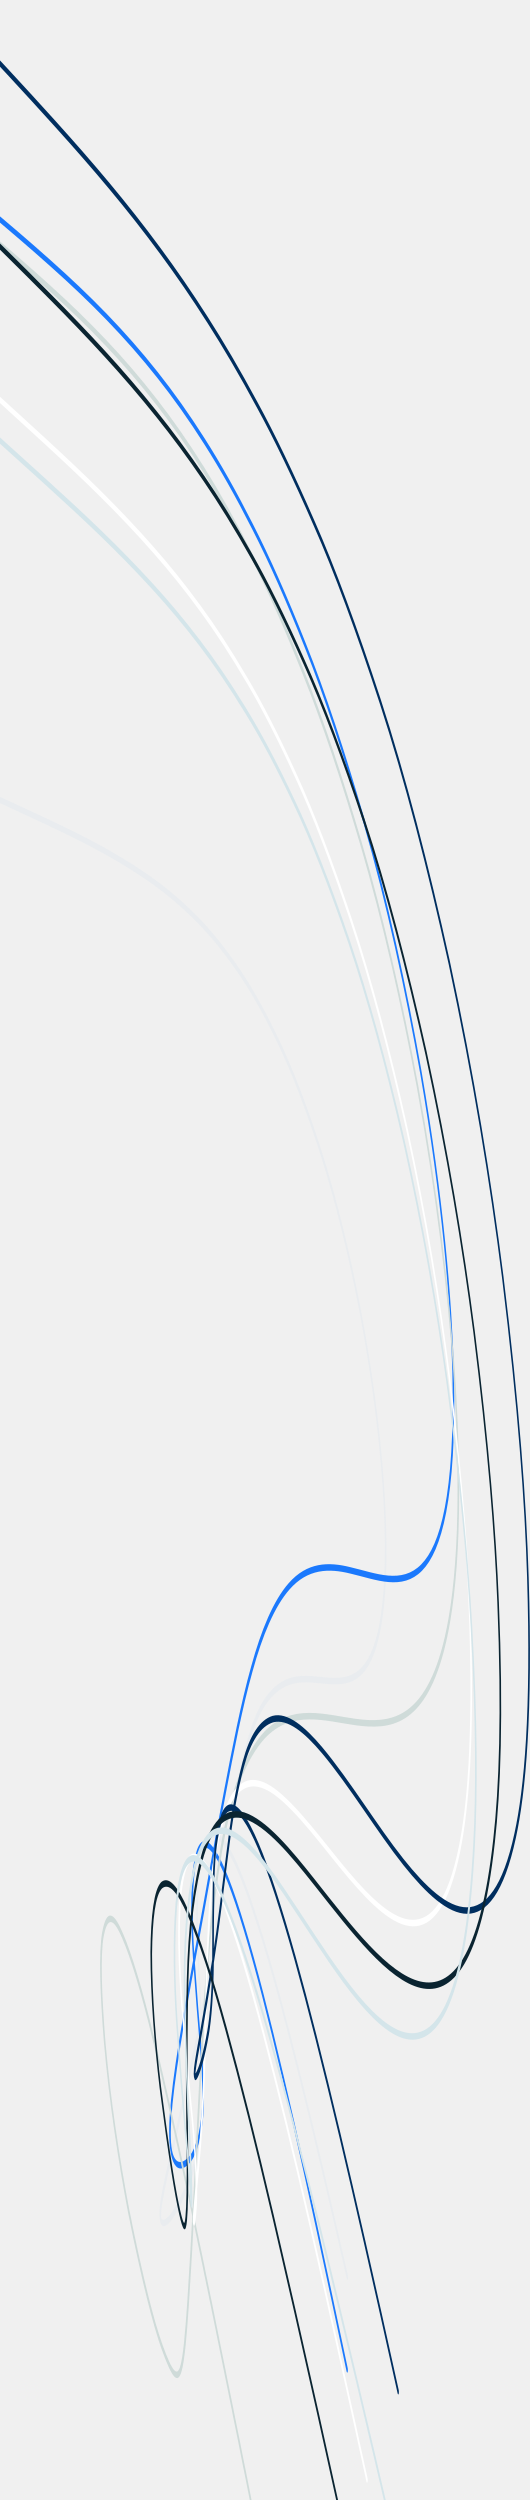
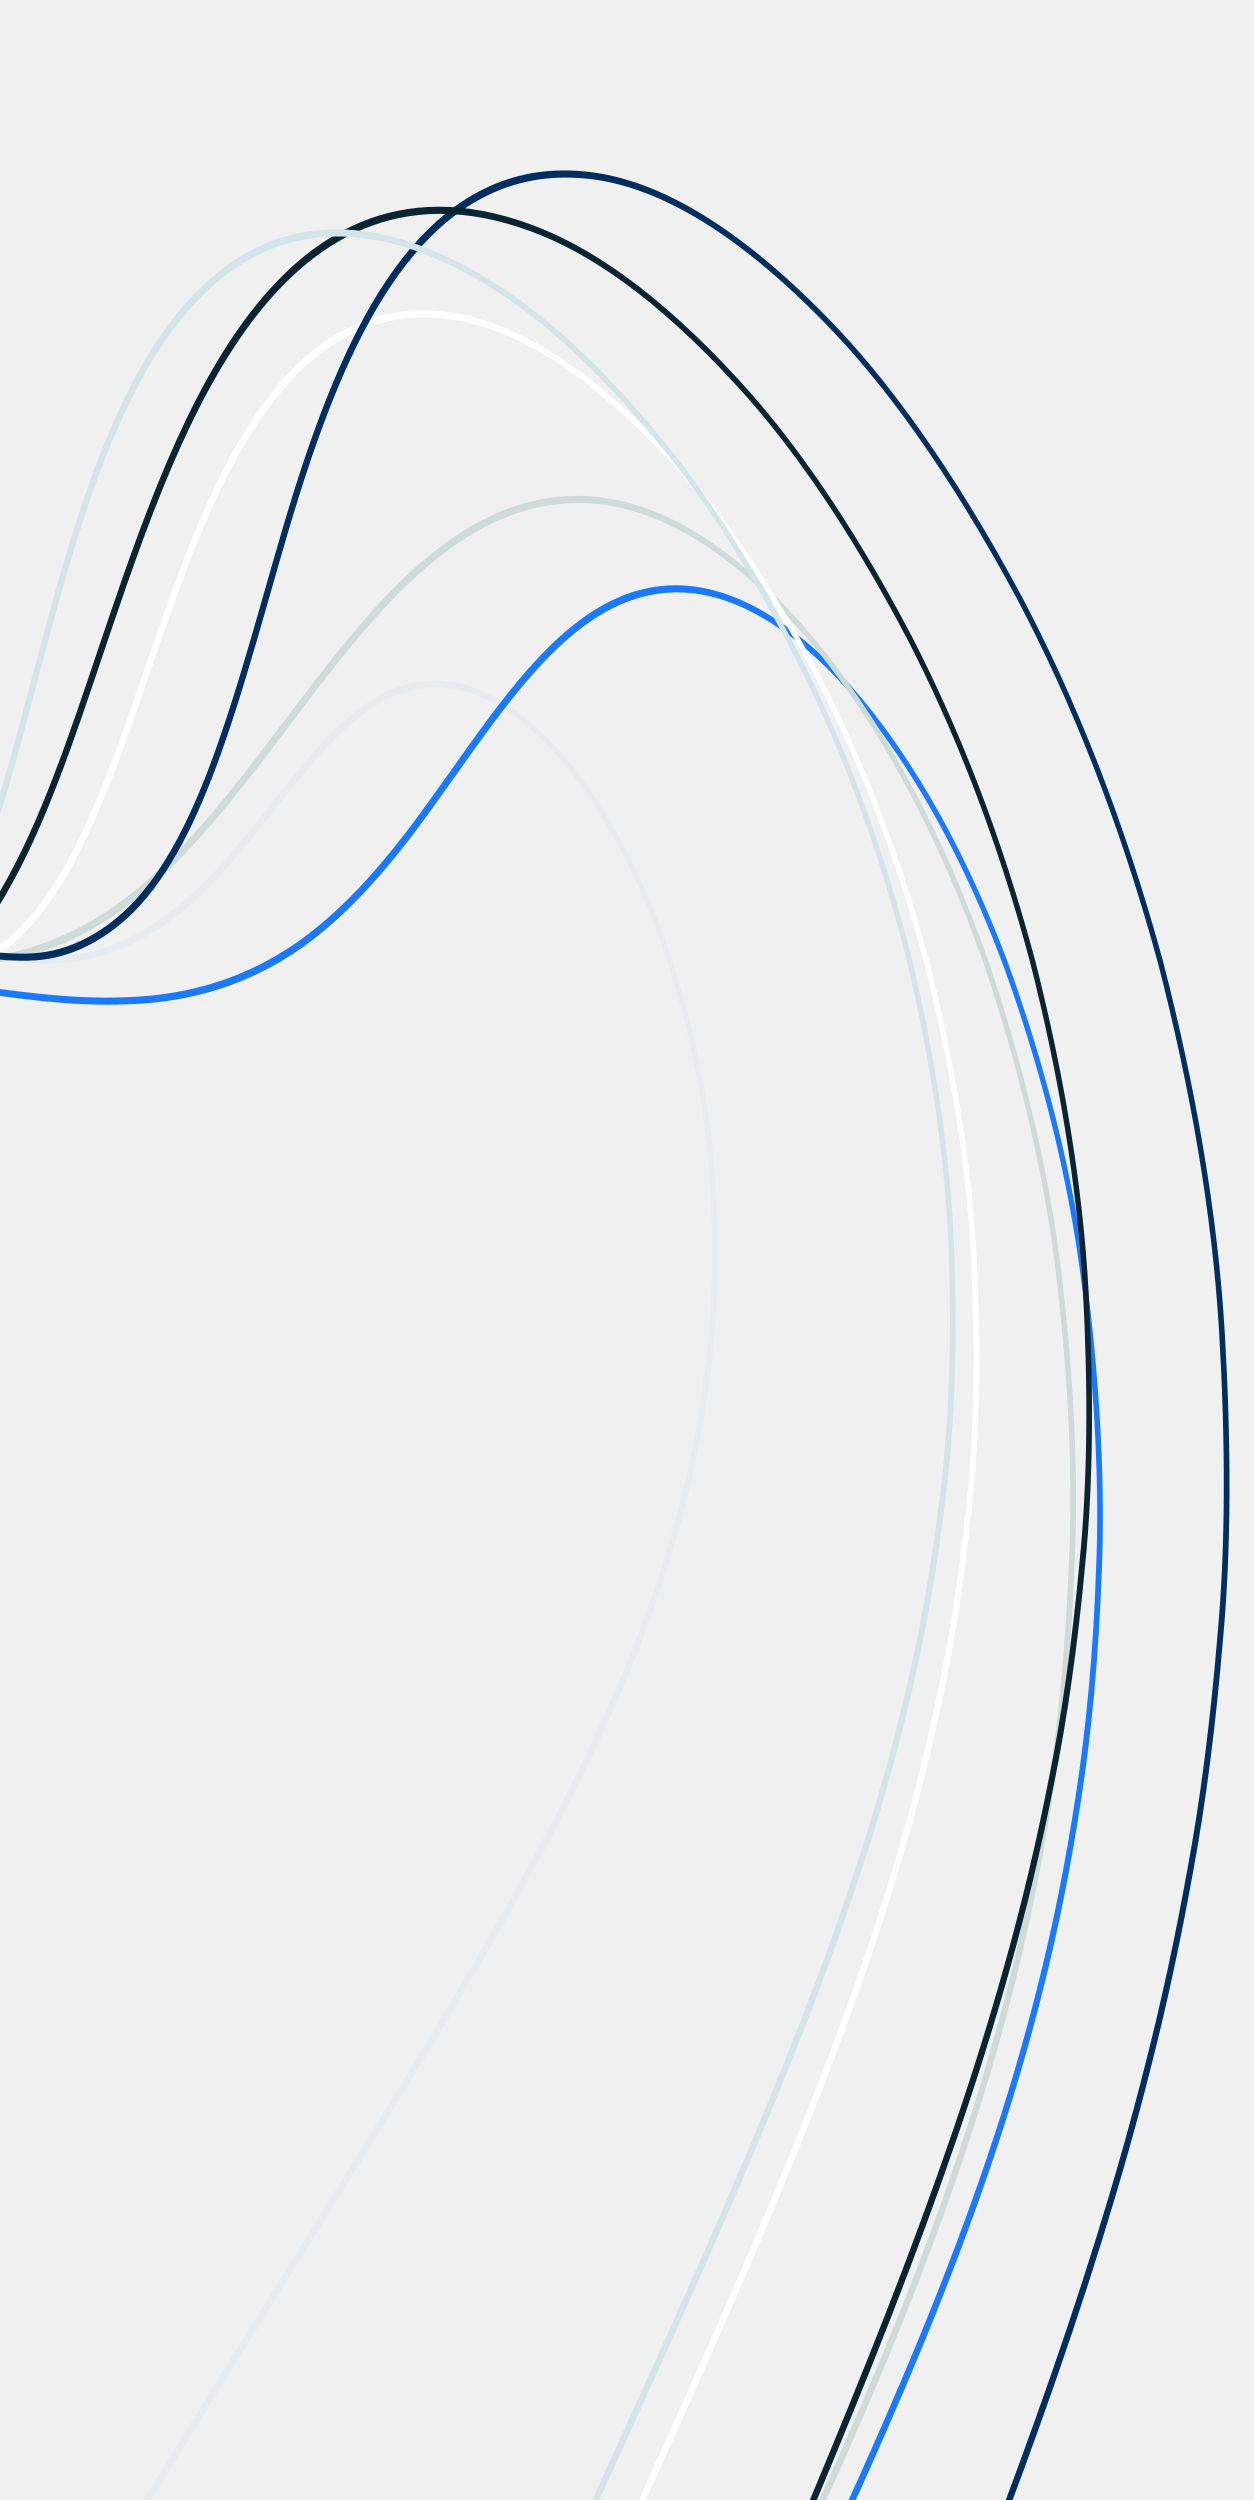
- <svg xmlns="http://www.w3.org/2000/svg" width="913.14mm" height="4307.771mm" viewBox="0 0 913.14 4307.771" version="1.1" id="svg19029">
-   <defs id="defs19023">
-     <clipPath clipPathUnits="userSpaceOnUse" id="clipPath20705">
-       <rect style="opacity:1;fill:#ffffff;fill-opacity:0.266;stroke:#0a2431;stroke-width:2.736;stroke-linecap:round;stroke-linejoin:round;stroke-miterlimit:4;stroke-dasharray:none;stroke-dashoffset:0;stroke-opacity:1;paint-order:stroke fill markers" id="rect20707" width="1992.727" height="2042.321" x="-1640.983" y="-656.291" transform="matrix(-0.6794765,-0.7336973,-0.5287822,0.8487575,0,0)" d="m -1351.27,-1462.234 c 705.471,339.408 1165.455,750.49 1536.924,1017.615 35.444,25.419 66.332,47.259 93.166,64.705 22.412,14.269 36.734,23.614 43.513,26.864 1e-5,0 1e-5,1e-5 2e-5,1e-5 5.987,2.245 -1.217,-0.233 -21.24,-8.969 -17.477,-8.288 -50.814,-16.596 -100.193,-26.451 -46.574,-8.413 -99.461,-10.171 -159.44,-5.83 -9.8e-5,10e-6 -1.95e-4,2e-5 -2.92e-4,3e-5 -58.909,6.385 -107.351,16.203 -145.874,30.326 -39.71,14.989 -64.384,25.093 -73.848,31.739 -10.642,6.625 -10.728,5.904 0.294,-0.955 10.131,-6.782 24.223,-17.314 42.573,-31.149 L 1458.182,1745.17 c -36.349,27.507 -81.107,60.122 -134.568,97.399 -54.844,39.206 -131.526,87.298 -230.597,143.067 -85.683,49.637 -201.479,101.335 -347.563,153.668 -137.201,48.476 -294.934,82.054 -472.65,99.864 l -4.4e-4,10e-5 c -180.232,14.148 -348.339,7.462 -503.543,-19.505 -169.12,-31.044 -307.24,-69.264 -414.178,-113.133 -126.736,-50.498 -226.943,-97.692 -300.992,-140.048 -91.923,-51.091 -166.924,-96.852 -225.552,-136.112 -72.89,-48.12 -135.886,-92.061 -189.493,-131.003 -542.734,-393.041 -817.502,-670.534 -981.276,-616.844 z" />
+ <svg xmlns="http://www.w3.org/2000/svg" width="300mm" height="598.539mm" viewBox="0 0 300 598.539" version="1.1" id="svg970">
+   <defs id="defs964">
+     <clipPath clipPathUnits="userSpaceOnUse" id="clipPath941">
+       <rect style="fill:#a34d14;fill-opacity:1;stroke-width:0.677" id="rect943" width="2154.231" height="1945.87" x="270.715" y="-748.725" transform="matrix(0.0835306,0.9965052,0.944516,-0.3284655,0,0)" />
    </clipPath>
  </defs>
-   <g id="layer1" transform="translate(758.1585,2226.701)">
-     <g id="g20601" transform="matrix(-0.4144,-1.901983,0.3837755,-1.18495,-400.572,1320.689)" clip-path="url(#clipPath20705)">
-       <path style="fill:none;fill-opacity:1;stroke:#e9ecef;stroke-width:5;stroke-linecap:round;stroke-linejoin:round;stroke-miterlimit:4;stroke-dasharray:none;stroke-dashoffset:0;stroke-opacity:1" d="M 1168.912,4.04 C 1095.364,95.249 1023.484,185.8 964.002,260.33 880.1,365.567 812.568,448.874 742.345,527.257 c -32.91,36.708 -65.082,70.343 -97.939,101.784 0,0 -2.1e-4,2e-4 -2.1e-4,2e-4 -31.954,30.677 -64.924,59.007 -99.568,85.1 -34.067,25.874 -71.271,49.392 -110.823,69.964 -40.672,21.464 -85.654,38.183 -131.686,49.98 0,0 -3.1e-4,8e-5 -3.1e-4,8e-5 -52.894,13.508 -105.065,16.683 -151.798,13.206 C 84.402,841.548 36.258,821.528 4.365,799.074 -31.326,773.397 -48.407,744.235 -54.309,716.323 -60.275,688.113 -55.32,659.521 -44.433,631.321 -33.422,602.8 -16.366,574.535 3.019,544.662 21.874,515.604 44.195,483.221 62.076,450.362 85.021,407.831 102.524,361.628 103.707,314.277 104.827,275.356 98.361,236.779 87.347,200.856 76.846,163.26 63.283,125.996 53.538,90.397 40.927,42.97 30.787,3.933 24.439,-39.907 c 0,0 -9e-6,-1.16e-4 -9e-6,-1.16e-4 C 17.122,-88.435 14.096,-112.484 9.237,-149.381 5.264,-179.55 2.11,-201.724 -2.242,-212.548 c -4.267,-10.613 -9.925,-10.011 -16.497,4.806 -6.448,14.538 -13.317,42.435 -16.472,81.405 -2.206,23.571 0.51,48.993 10.825,74.658 0,0 4.4e-5,1.09e-4 4.4e-5,1.09e-4 6.913,16.149 20.881,32.862 42.464,48.504 18.193,11.915 38.471,26.77 61.653,44.529 20.76,16.735 34.378,36.206 40.417,58.116 4.745,22.312 -1.695,42.381 -19.217,60.821 -19.375,19.521 -47.487,34.414 -84.453,46.049 -40.693,12.712 -87.026,21.289 -140.252,27.316 -58.454,6.638 -120.392,10.415 -189.077,12.778 -12.693,0.428 -25.527,0.818 -38.516,1.171" id="path19608" />
-       <path style="fill:none;fill-opacity:1;stroke:#006bff;stroke-width:5;stroke-linecap:round;stroke-linejoin:round;stroke-miterlimit:4;stroke-dasharray:none;stroke-dashoffset:0;stroke-opacity:0.883" d="M 1534.777,320.072 C 1418.27,440.967 1323.968,539.408 1233.388,630.123 c -84.899,85.116 -160.847,156.813 -238.007,220.471 -37.134,30.682 -75.296,59.934 -114.988,87.569 -38.73,27.101 -81.086,53.773 -126.44,78.982 -44.805,25.285 -96.759,49.895 -152.625,72.017 -58.085,23.666 -125.225,42.101 -193.805,54.774 -80.666,14.945 -160.408,14.519 -230.451,5.49 -104.208,-15.094 -173.713,-51.676 -216.029,-88.584 -37.212,-33.438 -55.243,-68.361 -61.819,-101.303 -6.618,-33.151 -2.048,-66.059 8.817,-97.796 10.933,-31.934 28.472,-63.458 49.211,-95.29 C -21.606,734.002 1.708,702.857 25.976,668.492 64.242,614.697 100.1,557.097 119.569,494.843 135.225,444.966 140.009,395.229 136.991,347.084 134.402,297.225 124.475,248.334 115.373,203.138 103.801,144.548 89.866,89.477 79.569,39.976 71.246,0.701 62.327,-37.71 54.558,-66.273 46.466,-96.024 38.582,-119.21 30.075,-133.822 c -8.511,-14.619 -17.59,-20.441 -27.191,-16.345 -9.491,4.049 -19.16,17.914 -26.659,40.4 -6.066,17.278 -7.57,38.185 -0.022,59.162 4.883,12.485 17.171,25.744 38.516,37.536 17.939,8.853 38.254,20.43 63.323,35.19 22.103,13.929 37.846,30.771 46.542,50.548 7.29,20.027 3.773,38.112 -11.091,54.844 -16.441,17.531 -41.577,30.647 -76.039,40.464 -37.722,10.63 -81.211,17.248 -131.987,21.114 -55.499,4.245 -114.696,5.705 -180.913,5.491 -40.51,-0.18 -82.306,-0.782 -126.126,-1.758" id="path19606" />
-       <path style="fill:none;fill-opacity:1;stroke:#cedbd9;stroke-width:5;stroke-linecap:round;stroke-linejoin:round;stroke-miterlimit:4;stroke-dasharray:none;stroke-dashoffset:0;stroke-opacity:0.977" d="m 1518.714,307.942 c -113.385,118.137 -207.942,216.549 -297.457,305.528 -84.783,84.356 -161.514,155.931 -239.689,219.472 -37.146,30.24 -75.426,59.179 -115.375,86.619 -38.445,26.534 -80.551,52.789 -125.898,77.792 -43.916,24.577 -94.945,48.751 -150.473,70.829 -56.023,22.905 -121.218,41.343 -189.474,54.617 -76.225,14.843 -153.376,16.433 -224.779,9.515 C 82.589,1121.819 11.958,1094.965 -39.481,1064.003 -137.074,1003.45 -167.345,932.15 -172.034,872.572 c -3.711,-48.837 8.52,-96.453 28.225,-141.848 19.858,-45.746 47.869,-90.588 78.208,-135.882 C -39.577,556.056 -9.888,514.148 15.581,473.127 41.59,431.237 64.798,387.889 79.959,342.306 100.043,280.358 105.106,218.12 90.01,158.367 74.709,97.693 46.962,42.017 17.612,-4.548 -2.637,-38.357 -33.444,-86.285 -49.978,-112.553 c -19.882,-31.59 -37.599,-60.55 -50.355,-83.372 -12.642,-22.617 -22.717,-42.935 -23.111,-57.11 -0.419,-15.089 8.648,-26.172 43.873,-37.76 27.312,-8.763 67.451,-13.291 129.245,-9.997 45.96,4.086 91.457,14.367 131.039,34.304 33.633,18.443 56.533,37.77 61.491,58.138 4.261,19.632 -2.628,35.875 -25.287,48.101 -23.305,12.442 -55.147,20.939 -98.811,25.271 -45.573,4.576 -97.457,6.168 -159.35,4.898 -144.789,-3.649 -276.693,-12.161 -479.757,-25.546" id="path19604" />
-       <path style="fill:none;fill-opacity:1;stroke:#002e5f;stroke-width:7.34;stroke-linecap:butt;stroke-linejoin:miter;stroke-miterlimit:4;stroke-dasharray:none;stroke-opacity:0" d="m 1624.376,492.812 c -110.331,104.001 -204.679,192.288 -293.31,271.396 -85.27,76.095 -164.167,142.332 -245.248,201.949 -38.304,28.258 -78.356,56.046 -120.672,83.024 0,0 -2.9e-4,2e-4 -2.9e-4,2e-4 -40.357,25.868 -85.424,52.487 -134.748,78.73 -47.181,25.539 -103.396,51.815 -165.654,76.873 -61.917,25.693 -135.734,47.481 -214.679,64.458 -86.469,18.574 -175.764,23.096 -260.868,18.213 -106.393,-7.953 -190.491,-32.906 -255.133,-63.604 -102.94,-50.588 -154.251,-108.47 -179.607,-159.463 -45.193,-91.391 -24.311,-177.807 14.158,-251.122 19.914,-37.952 45.744,-74.685 74.454,-111.021 29.087,-36.812 60.106,-72.001 92.093,-109.395 C -12.699,532.044 40.247,467.407 70.902,397.029 94.089,342.937 104.039,287.794 96.696,234.474 89.395,180.708 70.593,130.125 48.749,87.165 33.677,55.774 15.455,22.068 0.999,-4.564 -14.259,-32.674 -28.108,-58.133 -40.21,-80.53 c -14.374,-27.009 -25.946,-47.533 -36.499,-65.78 -9.704,-16.78 -18.225,-30.839 -20.845,-38.773 1.1e-5,-1e-5 -10e-6,-3e-5 -10e-6,-3e-5 -1.776,-5.819 -0.942,-10.073 5.435,-13.298 6.574,-3.325 18.517,-5.51 41.073,-8.397 25.238,-3.361 59.586,-2.537 109.358,4.313 38.974,6.801 75.384,18.882 105.438,38.474 25.918,18.53 40.939,37.107 40.003,55.975 -1.603,18.525 -13.682,33.359 -39.652,44.364 -27.114,11.337 -61.984,18.706 -107.409,22.271 -47.877,3.797 -101.347,4.655 -164.02,2.909 -122.349,-3.853 -242.712,-11.489 -405.023,-22.883" id="path19602" />
-       <path style="fill:none;fill-opacity:1;stroke:#ffffff;stroke-width:5;stroke-linecap:round;stroke-linejoin:round;stroke-miterlimit:4;stroke-dasharray:none;stroke-dashoffset:0;stroke-opacity:1" d="m 1339.424,319.697 c -69.302,68.768 -133.246,132.529 -192.794,191.331 -86.236,85.217 -161.43,157.811 -239.59,226.681 -35.696,31.473 -71.979,61.858 -109.91,91.386 -35.526,27.784 -74.061,55.499 -115.918,82.648 -39.181,25.743 -84.692,51.557 -135.371,76.251 -48.935,24.356 -106.627,45.727 -169.762,63.322 -66.265,18.355 -135.933,26.8 -205.207,27.543 -81.008,-0.439 -150.015,-12.941 -207.568,-31.687 -77.876,-26.216 -131.371,-58.058 -168.099,-89.114 -67.328,-56.668 -94.556,-111.827 -102.997,-158.653 -11.432,-62.379 6.503,-119.139 38.341,-169.672 32.337,-51.324 79.666,-97.6 132.878,-143.476 54.739,-47.192 122.235,-98.614 170.891,-152.148 -5e-6,-10e-6 1.04e-4,-1.2e-4 1.04e-4,-1.2e-4 33.264,-36.974 58.467,-76.163 66.75,-119.358 6.194,-37.086 1.53,-73.104 -15.424,-106.079 C 68.164,75.125 46.53,44.684 26.058,20.33 -2.398,-16.18 -20.387,-42.561 -34.277,-69.712 -48.737,-98.962 -57.652,-120.62 -62.439,-128.993 c -2.344,-4.099 -3.795,-5.197 -3.604,-2.63 0.173,2.328 1.994,8.333 6.868,16.513 1.6e-5,-10e-6 2.1e-5,4e-5 2.1e-5,4e-5 6.099,9.475 20.641,24.372 52.558,39.194 21.518,9.012 46.612,21.493 79.494,39.232 26.439,15.264 47.273,34.377 60.215,57.951 10.733,22.586 10.277,43.896 -3.502,64.246 -14.729,20.531 -38.967,36.863 -74.255,49.763 -37.414,13.569 -81.4,23.087 -134.028,29.676 -56.065,7.049 -116.538,11.169 -185.129,13.517 -71.908,2.361 -147.218,3.296 -230.548,3.252" id="path19600" />
-       <path style="fill:none;fill-opacity:1;stroke:#002e5f;stroke-width:5;stroke-linecap:round;stroke-linejoin:round;stroke-miterlimit:4;stroke-dasharray:none;stroke-dashoffset:0;stroke-opacity:1" d="m 1531.164,515.439 c -84.365,76.93 -158.373,144.499 -229.606,208.262 -85.422,76.454 -162.856,143.539 -243.598,206.857 -37.169,29.216 -75.886,58.221 -116.992,86.951 -38.461,27.034 -81.528,55.154 -129.129,83.509 -44.493,26.945 -98.028,55.165 -158.48,83.008 -58.442,27.638 -129.18,52.427 -207.306,73.397 -82.327,21.963 -169.557,31.778 -256.646,32.421 -102.082,-1.066 -188.172,-16.875 -259.606,-40.231 -96.706,-32.812 -161.344,-71.262 -204.843,-108.249 -80.76,-68.295 -110.523,-132.149 -118.554,-185.028 -10.01,-64.332 8.182,-122.173 39.824,-173.05 32.065,-51.557 78.982,-97.867 132.61,-142.32 61.236,-50.756 133.236,-98.716 196.482,-152.903 40.723,-34.939 76.961,-72.432 99.415,-114.198 C 93.216,338.675 102.234,302.587 99.627,267.83 97.16,233.236 88.154,199.9 77.384,171.511 63.125,130.126 53.496,107.312 43.874,72.777 35.189,40.571 30.633,22.196 25.317,-1.018 20.758,-20.926 17.861,-34.643 15.12,-41.03 c -2.568,-5.985 -5.211,-4.93 -6.54,5.452 -1.28,9.996 -1.006,28.334 4.565,52.328 3.992,16.081 13.235,34.809 30.319,54.851 12.652,13.31 27.353,30.031 43.278,49.567 13.564,17.208 20.747,36.808 20.149,58.401 -1.671,21.119 -13.269,40.146 -35.37,57.463 -23.554,17.862 -54.959,31.515 -94.9,42.201 -42.984,11.425 -91.105,19.059 -146.348,24.453 -59.555,5.825 -122.201,8.982 -192.302,10.917 -43.823,1.209 -89.072,1.962 -136.657,2.354" id="path19598" />
-       <path style="fill:none;fill-opacity:1;stroke:#0a2431;stroke-width:5;stroke-linecap:round;stroke-linejoin:round;stroke-miterlimit:4;stroke-dasharray:none;stroke-dashoffset:0;stroke-opacity:1" d="m 1425.331,410.183 c -75.742,72.416 -142.881,136.699 -207.918,198.01 -85.518,80.653 -162.156,150.79 -241.871,217.049 -36.343,30.25 -73.827,59.918 -113.368,89.055 -36.796,27.254 -77.432,55.077 -122.062,82.792 -41.444,26.116 -90.545,52.981 -145.845,79.199 -52.952,25.708 -116.393,48.686 -186.621,68.011 -73.003,19.964 -150.45,29.335 -228.361,30.331 -89.648,-0.38 -166.544,-13.636 -231.437,-34.073 -84.908,-27.703 -144.621,-60.86 -186.653,-93.754 -68.632,-53.373 -104.192,-104.902 -122.236,-150.011 -22.268,-54.912 -24.16,-106.013 -14.589,-152.094 9.622,-46.326 31.257,-89.714 59.736,-130.015 28.668,-40.567 64.572,-78.493 104.389,-115.256 40.114,-37.037 82.998,-71.848 126.736,-107.919 C -26.848,343.742 29.304,295.944 69.893,241.281 100.826,198.96 118.79,155.765 118.475,109.579 116.839,65.359 101.485,26 75.382,-8.16 40.741,-52.526 5.56,-86.512 -18.004,-109.453 c -17.233,-17.841 -28.913,-32.22 -33.002,-41.21 -4.24,-9.321 -1.173,-13.439 14.297,-13.886 17.086,-0.701 47.016,4.289 100.213,21.186 32.372,11.456 63.923,28.609 87.876,54.115 18.716,22.095 27.222,44.69 19.286,67.571 -8.301,21.678 -26.905,40.013 -59.491,54.822 -33.108,14.931 -73.971,26.084 -125.658,33.946 -53.404,8.171 -112.353,13.462 -181.05,16.71 -116.397,5.225 -235.525,6.485 -386.393,6.306" id="path19596" />
-       <path style="fill:none;fill-opacity:1;stroke:#d4e5ea;stroke-width:5;stroke-linecap:round;stroke-linejoin:round;stroke-miterlimit:4;stroke-dasharray:none;stroke-dashoffset:0;stroke-opacity:1" d="m 1287.028,325.847 c -69.975,69.694 -89.5,89.298 -159.476,158.992 -85.983,85.597 -160.67,158.723 -238.967,229.287 -35.218,31.753 -71.007,62.533 -108.504,92.636 -34.733,28.011 -72.416,56.067 -113.521,83.751 -37.974,25.896 -82.163,52.032 -131.782,77.31 -47.161,24.508 -103.023,46.43 -165.006,64.917 -63.762,18.881 -131.528,28.668 -200.233,30.934 -78.063,1.318 -146.268,-8.542 -204.817,-25.063 -75.112,-21.925 -130.438,-49.142 -170.958,-76.789 -62.573,-42.363 -100.641,-84.256 -123.852,-121.636 -39.111,-62.284 -47.973,-119.867 -41.039,-170.064 7.001,-50.687 30.51,-97.328 63.157,-139.656 33.017,-42.808 75.501,-81.518 123.081,-118.965 47.386,-37.294 99.321,-72.847 149.093,-109.554 C 14.803,264.619 60.592,226.761 92.407,182.533 117.33,147.062 129.377,110.87 124.639,72.333 118.665,35.619 101.048,3.739 74.078,-23.001 40.4,-55.313 9.659,-78.852 -12.881,-94.365 c -24.212,-18.011 -37.424,-30.797 -39.253,-33.38 -1.093,-1.543 0.702,-0.536 5.769,2.573 4.656,2.857 14.522,9.014 28.475,16.051 2.5e-5,-1e-5 6.6e-5,3e-5 6.6e-5,3e-5 20.351,9.357 47.645,23.555 88.614,47.932 27.123,17.105 50.495,39.14 64.845,67.485 11.051,25.099 11.108,49.777 -3.97,73.971 -15.361,23.38 -40.727,42.966 -78.584,59.249 -38.888,16.634 -84.921,29.343 -140.799,39.288 -58.174,10.39 -121.189,17.855 -193.458,23.81 -90.519,7.354 -185.423,12.502 -294.697,16.854" id="path19576" />
+   <g id="layer1" transform="translate(210.0267,-160.8656)">
+     <g id="g20601" transform="matrix(0.0896406,0.3399703,0.2577652,-0.02849751,-281.5907,363.7868)" clip-path="url(#clipPath941)">
+       <path style="fill:none;fill-opacity:1;stroke:#e9ecef;stroke-width:5;stroke-linecap:round;stroke-linejoin:round;stroke-miterlimit:4;stroke-dasharray:none;stroke-dashoffset:0;stroke-opacity:1" d="M 1168.912,4.04 C 1095.364,95.249 1023.484,185.8 964.002,260.33 880.1,365.567 812.568,448.874 742.345,527.257 c -32.91,36.708 -65.082,70.343 -97.939,101.784 0,0 -2.1e-4,2e-4 -2.1e-4,2e-4 -31.954,30.677 -64.924,59.007 -99.568,85.1 -34.067,25.874 -71.271,49.392 -110.823,69.964 -40.672,21.464 -85.654,38.183 -131.686,49.98 0,0 -3.1e-4,8e-5 -3.1e-4,8e-5 -52.894,13.508 -105.065,16.683 -151.798,13.206 C 84.402,841.548 36.258,821.528 4.365,799.074 -31.326,773.397 -48.407,744.235 -54.309,716.323 c -5.966,-28.21 -1.01,-56.802 9.877,-85.002 11.011,-28.521 28.067,-56.787 47.451,-86.659 C 21.874,515.604 44.195,483.221 62.076,450.362 85.021,407.831 102.524,361.628 103.707,314.277 104.827,275.356 98.361,236.779 87.347,200.856 76.846,163.26 63.283,125.996 53.538,90.397 40.927,42.97 30.787,3.933 24.439,-39.907 c 0,0 -9e-6,-1.16e-4 -9e-6,-1.16e-4 C 17.122,-88.435 14.096,-112.484 9.237,-149.381 c -3.973,-30.169 -7.127,-52.343 -11.479,-63.168 -4.267,-10.613 -9.925,-10.011 -16.497,4.806 -6.448,14.538 -13.317,42.435 -16.472,81.405 -2.206,23.571 0.51,48.993 10.825,74.658 0,0 4.4e-5,1.09e-4 4.4e-5,1.09e-4 6.913,16.149 20.881,32.862 42.464,48.504 18.193,11.915 38.471,26.77 61.653,44.529 20.76,16.735 34.378,36.206 40.417,58.116 4.745,22.312 -1.695,42.381 -19.217,60.821 -19.375,19.521 -47.487,34.414 -84.453,46.049 -40.693,12.712 -87.026,21.289 -140.252,27.316 -58.454,6.638 -120.392,10.415 -189.077,12.778 -12.693,0.428 -25.527,0.818 -38.516,1.171" id="path19608" />
+       <path style="fill:none;fill-opacity:1;stroke:#006bff;stroke-width:5;stroke-linecap:round;stroke-linejoin:round;stroke-miterlimit:4;stroke-dasharray:none;stroke-dashoffset:0;stroke-opacity:0.883" d="m 1534.777,320.072 c -116.508,120.894 -210.809,219.336 -301.389,310.05 -84.899,85.116 -160.847,156.813 -238.007,220.471 -37.134,30.682 -75.296,59.934 -114.988,87.569 -38.73,27.101 -81.086,53.773 -126.44,78.982 -44.805,25.285 -96.759,49.895 -152.625,72.017 -58.085,23.666 -125.225,42.101 -193.805,54.774 -80.666,14.945 -160.408,14.519 -230.451,5.49 -104.208,-15.094 -173.713,-51.677 -216.029,-88.584 -37.212,-33.438 -55.243,-68.361 -61.819,-101.303 -6.618,-33.151 -2.048,-66.059 8.817,-97.796 10.933,-31.934 28.472,-63.458 49.211,-95.29 21.142,-32.45 44.456,-63.594 68.724,-97.959 38.267,-53.795 74.124,-111.395 93.593,-173.649 15.656,-49.877 20.441,-99.614 17.422,-147.759 -2.59,-49.859 -12.516,-98.751 -21.618,-143.946 C 103.801,144.548 89.866,89.477 79.569,39.976 71.246,0.701 62.327,-37.71 54.558,-66.273 46.466,-96.024 38.582,-119.21 30.075,-133.822 c -8.511,-14.619 -17.59,-20.441 -27.191,-16.345 -9.491,4.049 -19.16,17.914 -26.659,40.4 -6.066,17.278 -7.57,38.185 -0.022,59.162 4.883,12.485 17.171,25.744 38.516,37.536 17.939,8.853 38.254,20.43 63.323,35.19 22.103,13.929 37.846,30.771 46.542,50.548 7.29,20.027 3.773,38.112 -11.091,54.844 -16.441,17.531 -41.577,30.647 -76.039,40.464 -37.722,10.63 -81.211,17.248 -131.987,21.114 -55.499,4.245 -114.696,5.705 -180.913,5.491 -40.51,-0.18 -82.306,-0.782 -126.126,-1.758" id="path19606" />
+       <path style="fill:none;fill-opacity:1;stroke:#cedbd9;stroke-width:5;stroke-linecap:round;stroke-linejoin:round;stroke-miterlimit:4;stroke-dasharray:none;stroke-dashoffset:0;stroke-opacity:0.977" d="m 1518.714,307.942 c -113.385,118.137 -207.942,216.549 -297.457,305.528 -84.783,84.356 -161.514,155.931 -239.689,219.472 -37.146,30.24 -75.426,59.179 -115.375,86.619 -38.445,26.534 -80.551,52.789 -125.898,77.792 -43.916,24.577 -94.945,48.751 -150.473,70.829 -56.023,22.905 -121.218,41.343 -189.474,54.617 -76.225,14.843 -153.376,16.433 -224.779,9.515 -92.98,-10.495 -163.611,-37.349 -215.05,-68.311 -97.593,-60.553 -127.865,-131.853 -132.553,-191.431 -3.711,-48.837 8.52,-96.453 28.225,-141.848 19.858,-45.746 47.869,-90.588 78.208,-135.882 26.024,-38.787 55.712,-80.695 81.181,-121.716 C 41.59,431.237 64.798,387.889 79.959,342.306 100.043,280.358 105.106,218.12 90.01,158.367 74.709,97.693 46.962,42.017 17.612,-4.548 -2.637,-38.357 -33.444,-86.285 -49.978,-112.553 c -19.882,-31.59 -37.599,-60.55 -50.355,-83.372 -12.642,-22.617 -22.717,-42.935 -23.111,-57.11 -0.419,-15.089 8.648,-26.172 43.873,-37.76 27.312,-8.763 67.451,-13.291 129.245,-9.997 45.96,4.086 91.457,14.367 131.039,34.304 33.633,18.443 56.533,37.77 61.491,58.138 4.261,19.632 -2.628,35.875 -25.287,48.101 -23.305,12.442 -55.147,20.939 -98.811,25.271 -45.573,4.576 -97.457,6.168 -159.35,4.898 -144.789,-3.649 -276.693,-12.161 -479.757,-25.546" id="path19604" />
+       <path style="fill:none;fill-opacity:1;stroke:#002e5f;stroke-width:7.34;stroke-linecap:butt;stroke-linejoin:miter;stroke-miterlimit:4;stroke-dasharray:none;stroke-opacity:0" d="m 1624.376,492.812 c -110.331,104.001 -204.679,192.288 -293.31,271.396 -85.27,76.095 -164.166,142.332 -245.248,201.949 -38.304,28.258 -78.356,56.046 -120.672,83.024 0,0 -2.9e-4,2e-4 -2.9e-4,2e-4 -40.357,25.868 -85.424,52.487 -134.748,78.73 -47.181,25.539 -103.396,51.815 -165.654,76.873 -61.917,25.693 -135.734,47.481 -214.679,64.458 -86.469,18.574 -175.764,23.096 -260.868,18.213 -106.393,-7.953 -190.491,-32.906 -255.133,-63.604 -102.94,-50.588 -154.251,-108.47 -179.607,-159.463 -45.193,-91.391 -24.311,-177.807 14.158,-251.122 19.913,-37.952 45.744,-74.685 74.454,-111.021 29.087,-36.812 60.106,-72.001 92.093,-109.395 C -12.699,532.044 40.247,467.407 70.902,397.029 94.089,342.937 104.039,287.794 96.696,234.474 89.395,180.708 70.593,130.125 48.749,87.165 33.677,55.774 15.455,22.068 0.999,-4.564 -14.259,-32.674 -28.108,-58.133 -40.21,-80.53 -54.584,-107.539 -66.156,-128.063 -76.708,-146.31 c -9.704,-16.78 -18.225,-30.839 -20.845,-38.773 1e-5,0 -1e-5,-3e-5 -1e-5,-3e-5 -1.776,-5.819 -0.942,-10.073 5.435,-13.298 6.574,-3.325 18.517,-5.51 41.073,-8.397 25.238,-3.361 59.586,-2.537 109.358,4.313 38.974,6.801 75.384,18.882 105.438,38.474 25.918,18.53 40.939,37.107 40.003,55.975 -1.603,18.525 -13.682,33.359 -39.652,44.364 -27.114,11.337 -61.984,18.706 -107.409,22.271 -47.877,3.797 -101.347,4.655 -164.02,2.909 -122.349,-3.853 -242.712,-11.489 -405.023,-22.883" id="path19602" />
+       <path style="fill:none;fill-opacity:1;stroke:#ffffff;stroke-width:5;stroke-linecap:round;stroke-linejoin:round;stroke-miterlimit:4;stroke-dasharray:none;stroke-dashoffset:0;stroke-opacity:1" d="m 1339.424,319.697 c -69.302,68.768 -133.246,132.529 -192.794,191.331 -86.236,85.217 -161.43,157.811 -239.59,226.681 -35.696,31.473 -71.98,61.858 -109.91,91.386 -35.526,27.784 -74.061,55.499 -115.918,82.648 -39.181,25.743 -84.692,51.557 -135.371,76.251 -48.935,24.356 -106.627,45.727 -169.762,63.322 -66.265,18.355 -135.933,26.8 -205.207,27.543 -81.008,-0.439 -150.015,-12.941 -207.568,-31.687 -77.876,-26.216 -131.371,-58.058 -168.099,-89.114 -67.328,-56.668 -94.556,-111.827 -102.997,-158.653 -11.432,-62.379 6.503,-119.139 38.341,-169.672 32.337,-51.324 79.666,-97.6 132.878,-143.476 54.739,-47.192 122.235,-98.614 170.891,-152.148 -4e-6,-1e-5 1.04e-4,-1.1e-4 1.04e-4,-1.1e-4 C 67.583,297.135 92.786,257.945 101.069,214.75 107.263,177.664 102.599,141.646 85.645,108.672 68.164,75.125 46.53,44.684 26.058,20.33 -2.398,-16.18 -20.387,-42.561 -34.277,-69.712 c -14.46,-29.25 -23.375,-50.908 -28.163,-59.281 -2.344,-4.099 -3.795,-5.197 -3.604,-2.63 0.173,2.328 1.994,8.333 6.868,16.513 1.6e-5,-1e-5 2.1e-5,4e-5 2.1e-5,4e-5 6.099,9.475 20.641,24.372 52.558,39.194 21.518,9.012 46.612,21.493 79.494,39.232 26.439,15.264 47.273,34.377 60.215,57.951 10.733,22.586 10.277,43.896 -3.502,64.246 -14.729,20.531 -38.967,36.863 -74.255,49.763 -37.414,13.569 -81.4,23.087 -134.028,29.676 -56.065,7.049 -116.538,11.169 -185.129,13.517 -71.908,2.361 -147.218,3.296 -230.548,3.252" id="path19600" />
+       <path style="fill:none;fill-opacity:1;stroke:#002e5f;stroke-width:5;stroke-linecap:round;stroke-linejoin:round;stroke-miterlimit:4;stroke-dasharray:none;stroke-dashoffset:0;stroke-opacity:1" d="m 1531.164,515.439 c -84.365,76.93 -158.372,144.499 -229.606,208.262 -85.422,76.454 -162.856,143.539 -243.598,206.857 -37.169,29.216 -75.886,58.221 -116.992,86.951 -38.461,27.034 -81.528,55.154 -129.129,83.509 -44.493,26.945 -98.028,55.165 -158.48,83.008 -58.442,27.638 -129.18,52.427 -207.306,73.396 -82.327,21.963 -169.557,31.778 -256.646,32.421 -102.082,-1.066 -188.172,-16.875 -259.606,-40.231 -96.707,-32.812 -161.344,-71.262 -204.843,-108.249 -80.76,-68.295 -110.523,-132.148 -118.554,-185.028 -10.01,-64.332 8.182,-122.173 39.824,-173.05 32.065,-51.557 78.982,-97.867 132.61,-142.32 61.236,-50.756 133.236,-98.716 196.482,-152.903 40.723,-34.939 76.961,-72.432 99.415,-114.198 C 93.216,338.675 102.234,302.587 99.627,267.83 97.16,233.236 88.154,199.9 77.384,171.511 63.125,130.126 53.496,107.312 43.874,72.777 35.189,40.571 30.633,22.196 25.317,-1.018 20.758,-20.926 17.861,-34.643 15.12,-41.03 c -2.568,-5.985 -5.211,-4.93 -6.54,5.452 -1.28,9.996 -1.006,28.334 4.565,52.328 3.992,16.081 13.235,34.809 30.319,54.851 12.652,13.31 27.353,30.031 43.278,49.567 13.564,17.208 20.747,36.808 20.149,58.401 -1.671,21.119 -13.269,40.146 -35.37,57.463 -23.554,17.862 -54.959,31.515 -94.9,42.201 -42.984,11.425 -91.105,19.059 -146.348,24.453 -59.555,5.825 -122.201,8.982 -192.302,10.917 -43.823,1.209 -89.072,1.962 -136.657,2.354" id="path19598" />
+       <path style="fill:none;fill-opacity:1;stroke:#0a2431;stroke-width:5;stroke-linecap:round;stroke-linejoin:round;stroke-miterlimit:4;stroke-dasharray:none;stroke-dashoffset:0;stroke-opacity:1" d="m 1425.331,410.183 c -75.742,72.416 -142.881,136.699 -207.918,198.01 -85.518,80.653 -162.156,150.79 -241.871,217.049 -36.343,30.25 -73.827,59.918 -113.368,89.055 -36.796,27.254 -77.432,55.077 -122.062,82.792 -41.444,26.116 -90.545,52.981 -145.845,79.199 -52.952,25.708 -116.393,48.686 -186.621,68.011 -73.003,19.964 -150.45,29.335 -228.361,30.331 -89.648,-0.38 -166.544,-13.636 -231.437,-34.073 -84.908,-27.703 -144.621,-60.86 -186.653,-93.754 -68.632,-53.373 -104.192,-104.902 -122.236,-150.011 -22.268,-54.912 -24.16,-106.013 -14.589,-152.094 9.622,-46.326 31.257,-89.714 59.736,-130.015 28.668,-40.567 64.572,-78.493 104.389,-115.256 40.114,-37.037 82.998,-71.848 126.736,-107.919 C -26.848,343.742 29.304,295.944 69.893,241.281 100.826,198.96 118.79,155.765 118.475,109.579 116.839,65.359 101.485,26 75.382,-8.16 40.741,-52.526 5.56,-86.512 -18.004,-109.453 c -17.233,-17.841 -28.913,-32.22 -33.002,-41.21 -4.24,-9.321 -1.173,-13.439 14.297,-13.886 17.086,-0.701 47.016,4.289 100.213,21.186 32.372,11.456 63.923,28.609 87.876,54.115 18.716,22.095 27.222,44.69 19.286,67.571 C 162.365,0.001 143.761,18.336 111.175,33.145 78.067,48.076 37.204,59.229 -14.483,67.091 c -53.404,8.171 -112.353,13.462 -181.05,16.71 -116.397,5.225 -235.525,6.485 -386.393,6.306" id="path19596" />
+       <path style="fill:none;fill-opacity:1;stroke:#d4e5ea;stroke-width:5;stroke-linecap:round;stroke-linejoin:round;stroke-miterlimit:4;stroke-dasharray:none;stroke-dashoffset:0;stroke-opacity:1" d="m 1287.028,325.847 c -69.975,69.694 -89.5,89.298 -159.476,158.992 -85.983,85.597 -160.67,158.723 -238.967,229.287 -35.218,31.753 -71.007,62.533 -108.504,92.636 -34.733,28.011 -72.416,56.067 -113.521,83.751 -37.974,25.896 -82.163,52.032 -131.782,77.31 -47.161,24.508 -103.023,46.43 -165.006,64.917 -63.762,18.881 -131.528,28.668 -200.233,30.934 -78.063,1.318 -146.268,-8.542 -204.817,-25.063 -75.112,-21.925 -130.438,-49.142 -170.958,-76.789 -62.573,-42.363 -100.641,-84.256 -123.852,-121.636 -39.111,-62.284 -47.973,-119.867 -41.039,-170.064 7.001,-50.687 30.51,-97.328 63.157,-139.656 33.017,-42.808 75.501,-81.518 123.081,-118.965 47.386,-37.294 99.321,-72.847 149.093,-109.554 C 14.803,264.619 60.592,226.761 92.407,182.533 117.33,147.062 129.377,110.87 124.639,72.333 118.665,35.619 101.048,3.739 74.078,-23.001 40.4,-55.313 9.659,-78.852 -12.881,-94.365 c -24.212,-18.011 -37.424,-30.797 -39.253,-33.38 -1.093,-1.543 0.702,-0.536 5.769,2.573 4.656,2.857 14.522,9.014 28.475,16.051 2.4e-5,-1e-5 6.6e-5,4e-5 6.6e-5,4e-5 20.351,9.357 47.645,23.555 88.614,47.932 27.123,17.105 50.495,39.14 64.845,67.485 11.051,25.099 11.108,49.777 -3.97,73.971 -15.361,23.38 -40.727,42.966 -78.584,59.249 -38.888,16.634 -84.921,29.343 -140.799,39.288 -58.174,10.39 -121.189,17.855 -193.458,23.81 -90.519,7.354 -185.423,12.502 -294.697,16.854" id="path19576" />
    </g>
  </g>
</svg>
